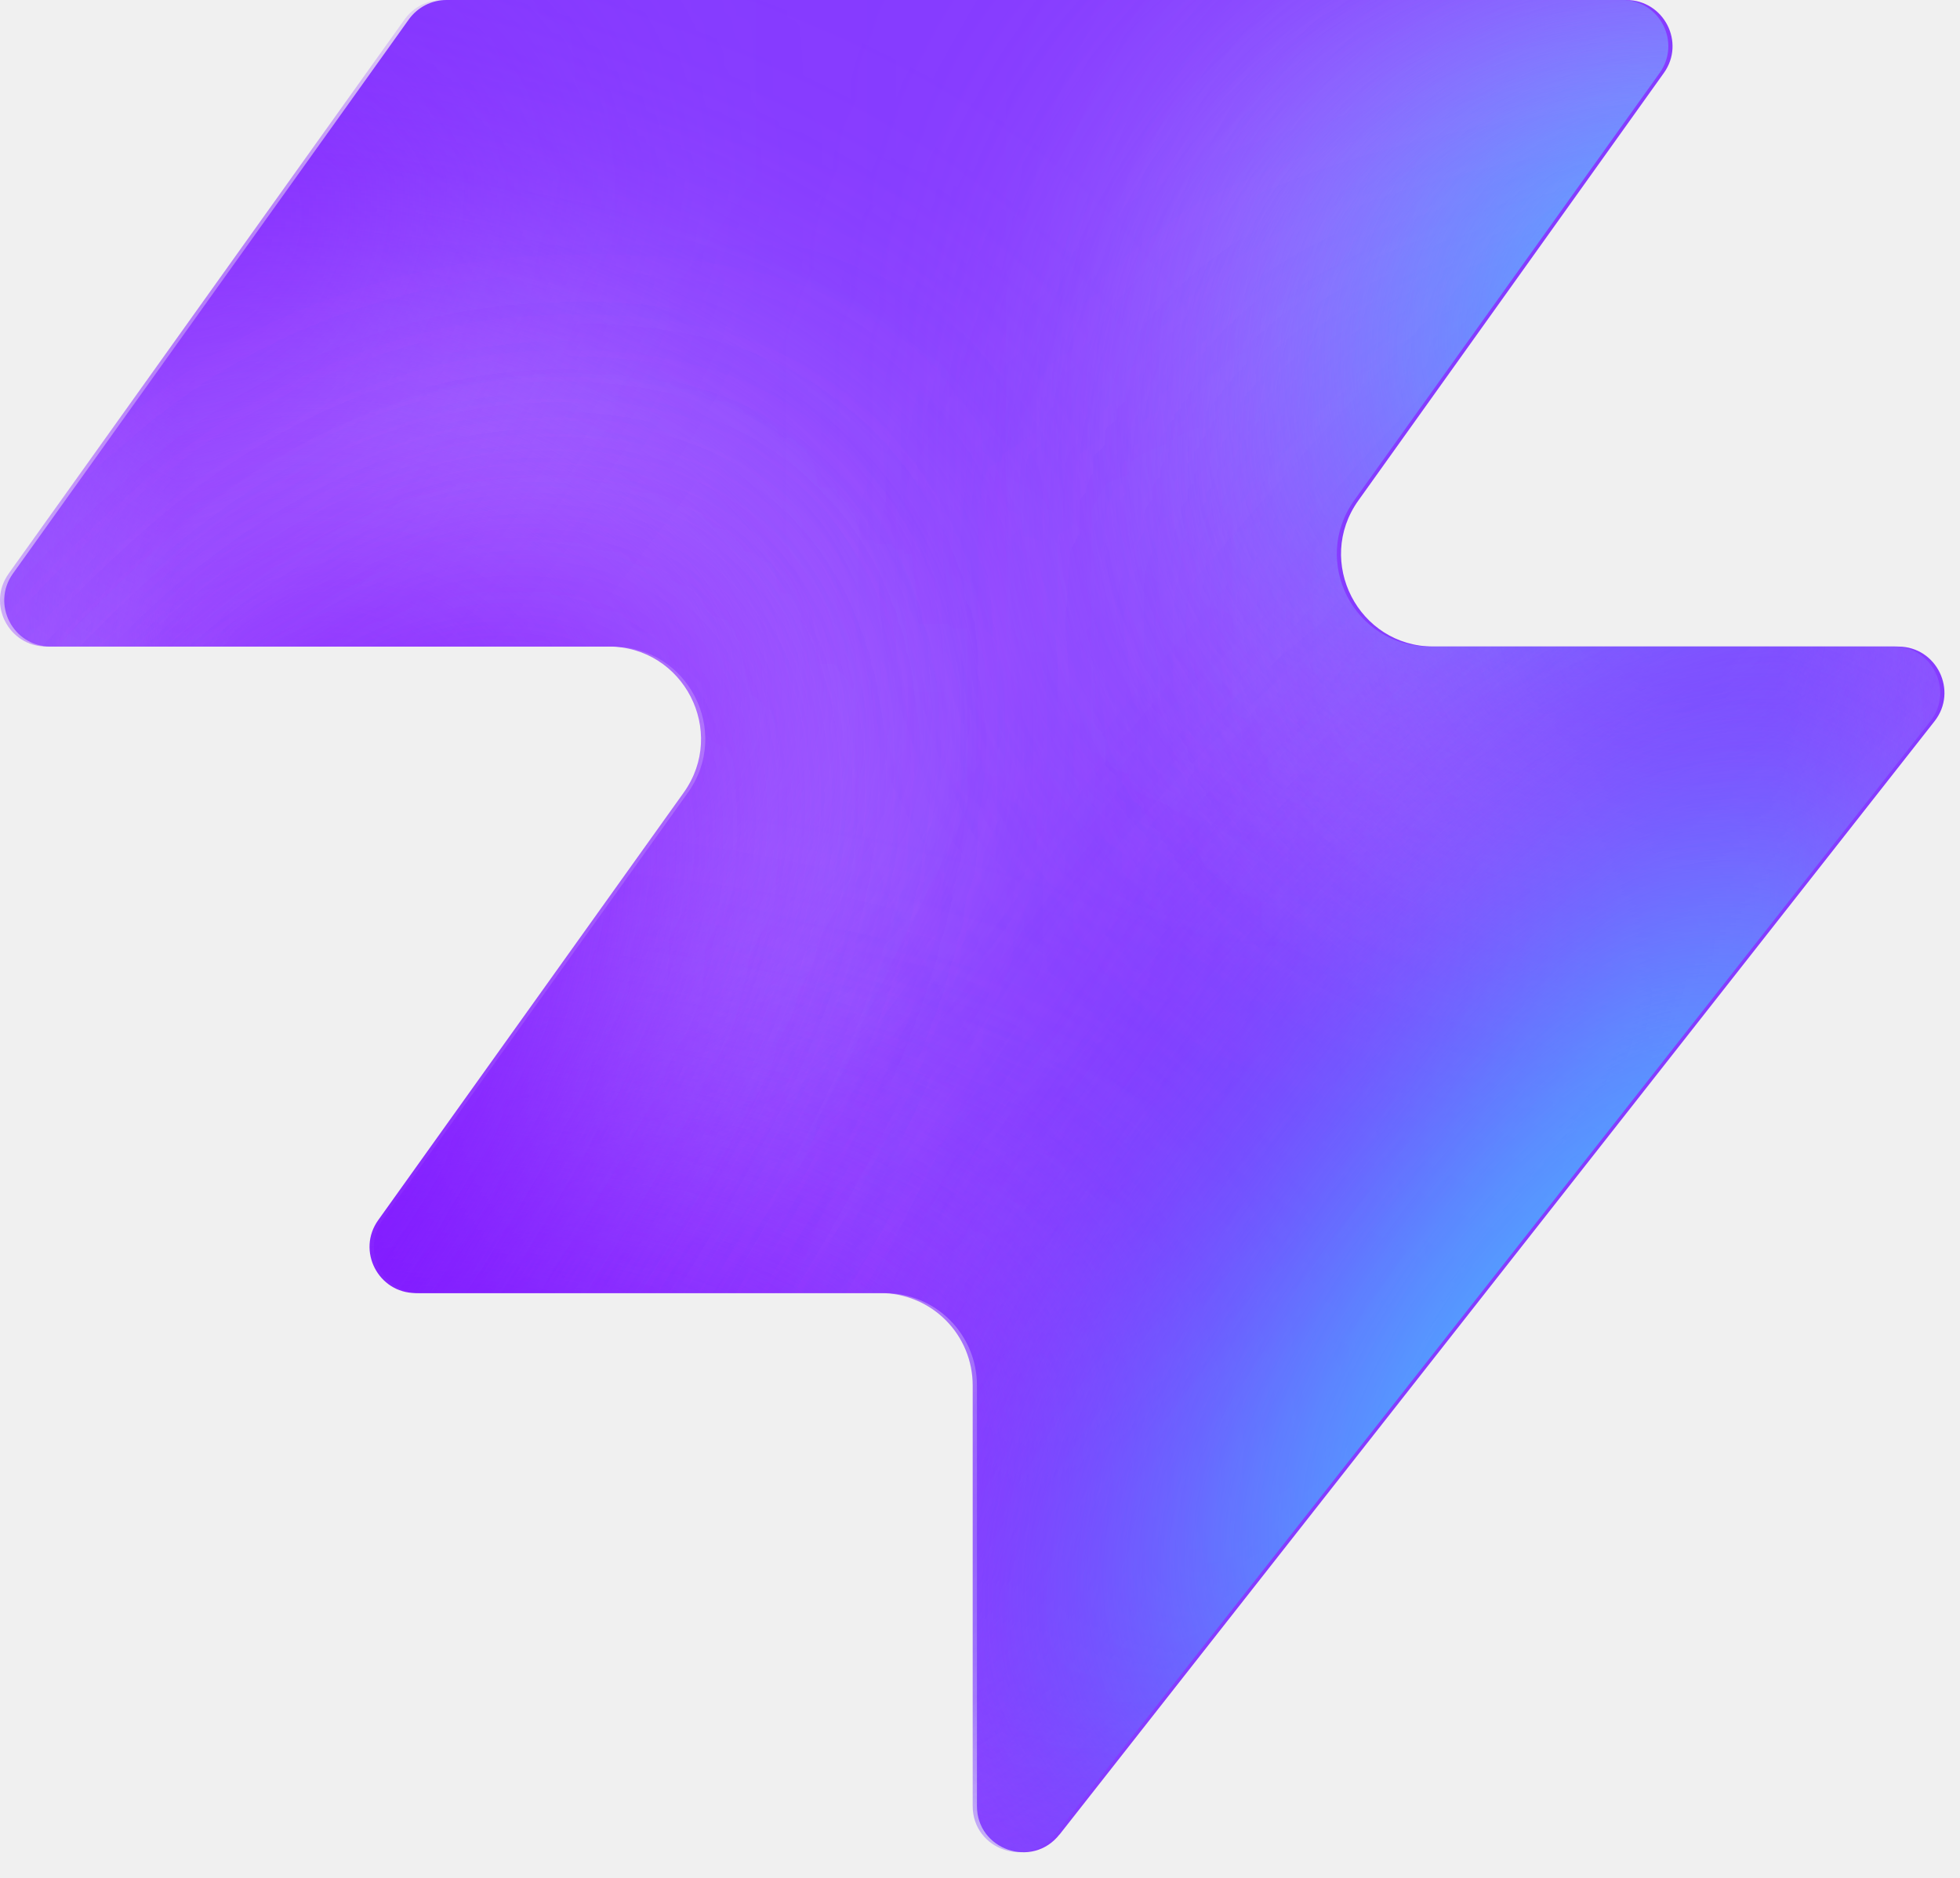
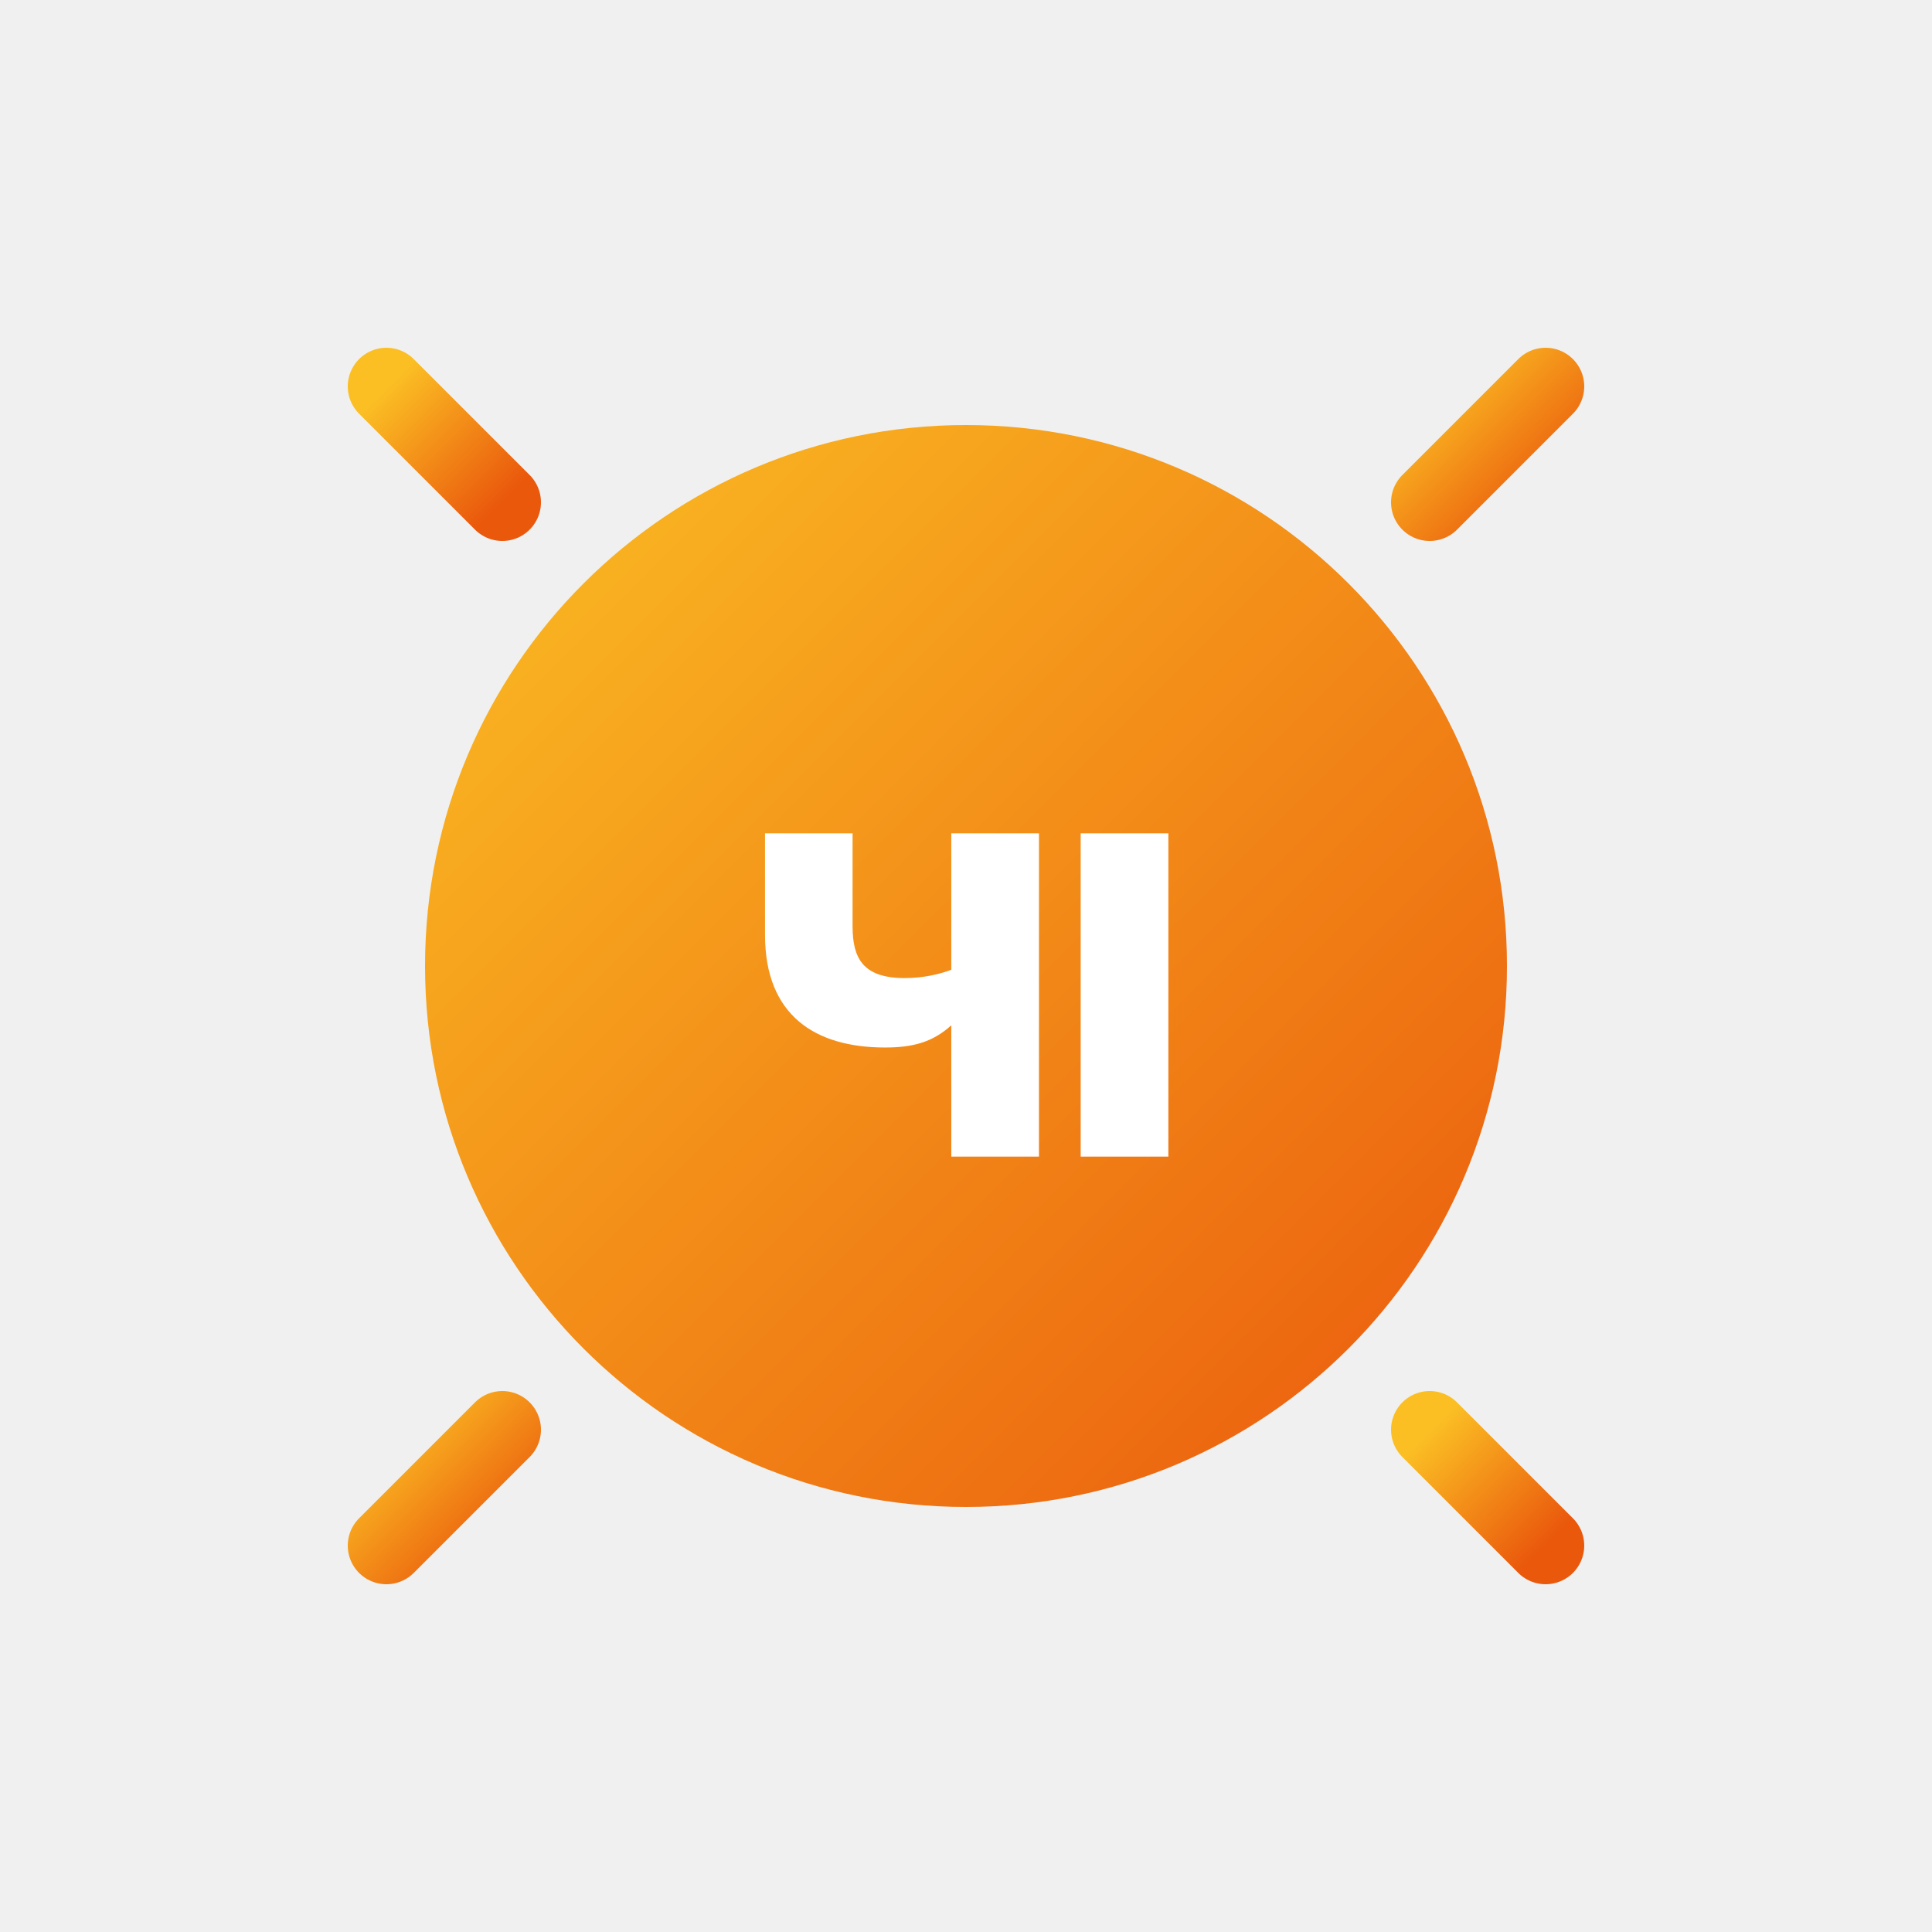
- <svg xmlns="http://www.w3.org/2000/svg" width="48" height="46" fill="none" viewBox="0 0 48 46">
-   <path fill="#863bff" d="M25.946 44.938c-.664.845-2.021.375-2.021-.698V33.937a2.26 2.26 0 0 0-2.262-2.262H10.287c-.92 0-1.456-1.04-.92-1.788l7.48-10.471c1.07-1.497 0-3.578-1.842-3.578H1.237c-.92 0-1.456-1.04-.92-1.788L10.013.474c.214-.297.556-.474.92-.474h28.894c.92 0 1.456 1.04.92 1.788l-7.48 10.471c-1.07 1.498 0 3.579 1.842 3.579h11.377c.943 0 1.473 1.088.89 1.83L25.947 44.94z" style="fill:#863bff;fill:color(display-p3 .525 .23 1);fill-opacity:1" />
-   <mask id="a" width="48" height="46" x="0" y="0" maskUnits="userSpaceOnUse" style="mask-type:alpha">
-     <path fill="#000" d="M25.842 44.938c-.664.844-2.021.375-2.021-.698V33.937a2.26 2.26 0 0 0-2.262-2.262H10.183c-.92 0-1.456-1.04-.92-1.788l7.48-10.471c1.07-1.498 0-3.579-1.842-3.579H1.133c-.92 0-1.456-1.04-.92-1.787L9.91.473c.214-.297.556-.474.92-.474h28.894c.92 0 1.456 1.04.92 1.788l-7.48 10.471c-1.07 1.498 0 3.578 1.842 3.578h11.377c.943 0 1.473 1.088.89 1.832L25.843 44.94z" style="fill:#000;fill-opacity:1" />
-   </mask>
-   <g mask="url(#a)">
-     <g filter="url(#b)">
-       <ellipse cx="5.508" cy="14.704" fill="#ede6ff" rx="5.508" ry="14.704" style="fill:#ede6ff;fill:color(display-p3 .927 .903 1);fill-opacity:1" transform="matrix(.00324 1 1 -.00324 -4.47 31.516)" />
-     </g>
-     <g filter="url(#c)">
-       <ellipse cx="10.399" cy="29.851" fill="#ede6ff" rx="10.399" ry="29.851" style="fill:#ede6ff;fill:color(display-p3 .927 .903 1);fill-opacity:1" transform="matrix(.00324 1 1 -.00324 -39.328 7.883)" />
-     </g>
-     <g filter="url(#d)">
-       <ellipse cx="5.508" cy="30.487" fill="#7e14ff" rx="5.508" ry="30.487" style="fill:#7e14ff;fill:color(display-p3 .492 .077 1);fill-opacity:1" transform="rotate(89.814 -25.913 -14.639)scale(1 -1)" />
-     </g>
-     <g filter="url(#e)">
-       <ellipse cx="5.508" cy="30.599" fill="#7e14ff" rx="5.508" ry="30.599" style="fill:#7e14ff;fill:color(display-p3 .492 .077 1);fill-opacity:1" transform="rotate(89.814 -32.644 -3.334)scale(1 -1)" />
-     </g>
-     <g filter="url(#f)">
-       <ellipse cx="5.508" cy="30.599" fill="#7e14ff" rx="5.508" ry="30.599" style="fill:#7e14ff;fill:color(display-p3 .492 .077 1);fill-opacity:1" transform="matrix(.00324 1 1 -.00324 -34.34 30.47)" />
-     </g>
-     <g filter="url(#g)">
-       <ellipse cx="14.072" cy="22.078" fill="#ede6ff" rx="14.072" ry="22.078" style="fill:#ede6ff;fill:color(display-p3 .927 .903 1);fill-opacity:1" transform="rotate(93.35 24.506 48.493)scale(-1 1)" />
-     </g>
-     <g filter="url(#h)">
-       <ellipse cx="3.47" cy="21.501" fill="#7e14ff" rx="3.47" ry="21.501" style="fill:#7e14ff;fill:color(display-p3 .492 .077 1);fill-opacity:1" transform="rotate(89.009 28.708 47.59)scale(-1 1)" />
-     </g>
-     <g filter="url(#i)">
-       <ellipse cx="3.47" cy="21.501" fill="#7e14ff" rx="3.47" ry="21.501" style="fill:#7e14ff;fill:color(display-p3 .492 .077 1);fill-opacity:1" transform="rotate(89.009 28.708 47.59)scale(-1 1)" />
-     </g>
-     <g filter="url(#j)">
-       <ellipse cx=".387" cy="8.972" fill="#7e14ff" rx="4.407" ry="29.108" style="fill:#7e14ff;fill:color(display-p3 .492 .077 1);fill-opacity:1" transform="rotate(39.51 .387 8.972)" />
-     </g>
-     <g filter="url(#k)">
-       <ellipse cx="47.523" cy="-6.092" fill="#7e14ff" rx="4.407" ry="29.108" style="fill:#7e14ff;fill:color(display-p3 .492 .077 1);fill-opacity:1" transform="rotate(37.892 47.523 -6.092)" />
-     </g>
-     <g filter="url(#l)">
-       <ellipse cx="41.412" cy="6.333" fill="#47bfff" rx="5.971" ry="9.665" style="fill:#47bfff;fill:color(display-p3 .28 .748 1);fill-opacity:1" transform="rotate(37.892 41.412 6.333)" />
-     </g>
-     <g filter="url(#m)">
-       <ellipse cx="-1.879" cy="38.332" fill="#7e14ff" rx="4.407" ry="29.108" style="fill:#7e14ff;fill:color(display-p3 .492 .077 1);fill-opacity:1" transform="rotate(37.892 -1.88 38.332)" />
-     </g>
-     <g filter="url(#n)">
-       <ellipse cx="-1.879" cy="38.332" fill="#7e14ff" rx="4.407" ry="29.108" style="fill:#7e14ff;fill:color(display-p3 .492 .077 1);fill-opacity:1" transform="rotate(37.892 -1.88 38.332)" />
-     </g>
-     <g filter="url(#o)">
-       <ellipse cx="35.651" cy="29.907" fill="#7e14ff" rx="4.407" ry="29.108" style="fill:#7e14ff;fill:color(display-p3 .492 .077 1);fill-opacity:1" transform="rotate(37.892 35.651 29.907)" />
-     </g>
-     <g filter="url(#p)">
-       <ellipse cx="38.418" cy="32.4" fill="#47bfff" rx="5.971" ry="15.297" style="fill:#47bfff;fill:color(display-p3 .28 .748 1);fill-opacity:1" transform="rotate(37.892 38.418 32.4)" />
-     </g>
+ <svg xmlns="http://www.w3.org/2000/svg" viewBox="0 0 200 200">
+   <defs>
+     <linearGradient id="sunGradFav" x1="0%" y1="0%" x2="100%" y2="100%">
+       <stop offset="0%" stop-color="#FBBF24" />
+       <stop offset="100%" stop-color="#EA580C" />
+     </linearGradient>
+   </defs>
+   <g stroke="url(#sunGradFav)" stroke-width="8" stroke-linecap="round">
+     <line x1="100" y1="15" x2="100" y2="32" />
+     <line x1="100" y1="168" x2="100" y2="185" />
+     <line x1="15" y1="100" x2="32" y2="100" />
+     <line x1="168" y1="100" x2="185" y2="100" />
+     <line x1="40" y1="40" x2="52" y2="52" />
+     <line x1="148" y1="148" x2="160" y2="160" />
+     <line x1="40" y1="160" x2="52" y2="148" />
+     <line x1="148" y1="52" x2="160" y2="40" />
  </g>
-   <defs>
-     <filter id="b" width="60.045" height="41.654" x="-19.77" y="16.149" color-interpolation-filters="sRGB" filterUnits="userSpaceOnUse">
-       <feFlood flood-opacity="0" result="BackgroundImageFix" />
-       <feBlend in="SourceGraphic" in2="BackgroundImageFix" result="shape" />
-       <feGaussianBlur result="effect1_foregroundBlur_2002_17158" stdDeviation="7.659" />
-     </filter>
-     <filter id="c" width="90.34" height="51.437" x="-54.613" y="-7.533" color-interpolation-filters="sRGB" filterUnits="userSpaceOnUse">
-       <feFlood flood-opacity="0" result="BackgroundImageFix" />
-       <feBlend in="SourceGraphic" in2="BackgroundImageFix" result="shape" />
-       <feGaussianBlur result="effect1_foregroundBlur_2002_17158" stdDeviation="7.659" />
-     </filter>
-     <filter id="d" width="79.355" height="29.4" x="-49.64" y="2.03" color-interpolation-filters="sRGB" filterUnits="userSpaceOnUse">
-       <feFlood flood-opacity="0" result="BackgroundImageFix" />
-       <feBlend in="SourceGraphic" in2="BackgroundImageFix" result="shape" />
-       <feGaussianBlur result="effect1_foregroundBlur_2002_17158" stdDeviation="4.596" />
-     </filter>
-     <filter id="e" width="79.579" height="29.4" x="-45.045" y="20.029" color-interpolation-filters="sRGB" filterUnits="userSpaceOnUse">
-       <feFlood flood-opacity="0" result="BackgroundImageFix" />
-       <feBlend in="SourceGraphic" in2="BackgroundImageFix" result="shape" />
-       <feGaussianBlur result="effect1_foregroundBlur_2002_17158" stdDeviation="4.596" />
-     </filter>
-     <filter id="f" width="79.579" height="29.4" x="-43.513" y="21.178" color-interpolation-filters="sRGB" filterUnits="userSpaceOnUse">
-       <feFlood flood-opacity="0" result="BackgroundImageFix" />
-       <feBlend in="SourceGraphic" in2="BackgroundImageFix" result="shape" />
-       <feGaussianBlur result="effect1_foregroundBlur_2002_17158" stdDeviation="4.596" />
-     </filter>
-     <filter id="g" width="74.749" height="58.852" x="15.756" y="-17.901" color-interpolation-filters="sRGB" filterUnits="userSpaceOnUse">
-       <feFlood flood-opacity="0" result="BackgroundImageFix" />
-       <feBlend in="SourceGraphic" in2="BackgroundImageFix" result="shape" />
-       <feGaussianBlur result="effect1_foregroundBlur_2002_17158" stdDeviation="7.659" />
-     </filter>
-     <filter id="h" width="61.377" height="25.362" x="23.548" y="2.284" color-interpolation-filters="sRGB" filterUnits="userSpaceOnUse">
-       <feFlood flood-opacity="0" result="BackgroundImageFix" />
-       <feBlend in="SourceGraphic" in2="BackgroundImageFix" result="shape" />
-       <feGaussianBlur result="effect1_foregroundBlur_2002_17158" stdDeviation="4.596" />
-     </filter>
-     <filter id="i" width="61.377" height="25.362" x="23.548" y="2.284" color-interpolation-filters="sRGB" filterUnits="userSpaceOnUse">
-       <feFlood flood-opacity="0" result="BackgroundImageFix" />
-       <feBlend in="SourceGraphic" in2="BackgroundImageFix" result="shape" />
-       <feGaussianBlur result="effect1_foregroundBlur_2002_17158" stdDeviation="4.596" />
-     </filter>
-     <filter id="j" width="56.045" height="63.649" x="-27.636" y="-22.853" color-interpolation-filters="sRGB" filterUnits="userSpaceOnUse">
-       <feFlood flood-opacity="0" result="BackgroundImageFix" />
-       <feBlend in="SourceGraphic" in2="BackgroundImageFix" result="shape" />
-       <feGaussianBlur result="effect1_foregroundBlur_2002_17158" stdDeviation="4.596" />
-     </filter>
-     <filter id="k" width="54.814" height="64.646" x="20.116" y="-38.415" color-interpolation-filters="sRGB" filterUnits="userSpaceOnUse">
-       <feFlood flood-opacity="0" result="BackgroundImageFix" />
-       <feBlend in="SourceGraphic" in2="BackgroundImageFix" result="shape" />
-       <feGaussianBlur result="effect1_foregroundBlur_2002_17158" stdDeviation="4.596" />
-     </filter>
-     <filter id="l" width="33.541" height="35.313" x="24.641" y="-11.323" color-interpolation-filters="sRGB" filterUnits="userSpaceOnUse">
-       <feFlood flood-opacity="0" result="BackgroundImageFix" />
-       <feBlend in="SourceGraphic" in2="BackgroundImageFix" result="shape" />
-       <feGaussianBlur result="effect1_foregroundBlur_2002_17158" stdDeviation="4.596" />
-     </filter>
-     <filter id="m" width="54.814" height="64.646" x="-29.286" y="6.009" color-interpolation-filters="sRGB" filterUnits="userSpaceOnUse">
-       <feFlood flood-opacity="0" result="BackgroundImageFix" />
-       <feBlend in="SourceGraphic" in2="BackgroundImageFix" result="shape" />
-       <feGaussianBlur result="effect1_foregroundBlur_2002_17158" stdDeviation="4.596" />
-     </filter>
-     <filter id="n" width="54.814" height="64.646" x="-29.286" y="6.009" color-interpolation-filters="sRGB" filterUnits="userSpaceOnUse">
-       <feFlood flood-opacity="0" result="BackgroundImageFix" />
-       <feBlend in="SourceGraphic" in2="BackgroundImageFix" result="shape" />
-       <feGaussianBlur result="effect1_foregroundBlur_2002_17158" stdDeviation="4.596" />
-     </filter>
-     <filter id="o" width="54.814" height="64.646" x="8.244" y="-2.416" color-interpolation-filters="sRGB" filterUnits="userSpaceOnUse">
-       <feFlood flood-opacity="0" result="BackgroundImageFix" />
-       <feBlend in="SourceGraphic" in2="BackgroundImageFix" result="shape" />
-       <feGaussianBlur result="effect1_foregroundBlur_2002_17158" stdDeviation="4.596" />
-     </filter>
-     <filter id="p" width="39.409" height="43.623" x="18.713" y="10.588" color-interpolation-filters="sRGB" filterUnits="userSpaceOnUse">
-       <feFlood flood-opacity="0" result="BackgroundImageFix" />
-       <feBlend in="SourceGraphic" in2="BackgroundImageFix" result="shape" />
-       <feGaussianBlur result="effect1_foregroundBlur_2002_17158" stdDeviation="4.596" />
-     </filter>
-   </defs>
+   <circle cx="100" cy="100" r="56" fill="url(#sunGradFav)" />
+   <text x="100" y="103" fill="#FFFFFF" font-family="system-ui, -apple-system, sans-serif" font-weight="900" font-size="46" text-anchor="middle" dominant-baseline="central">ЧІ</text>
</svg>
